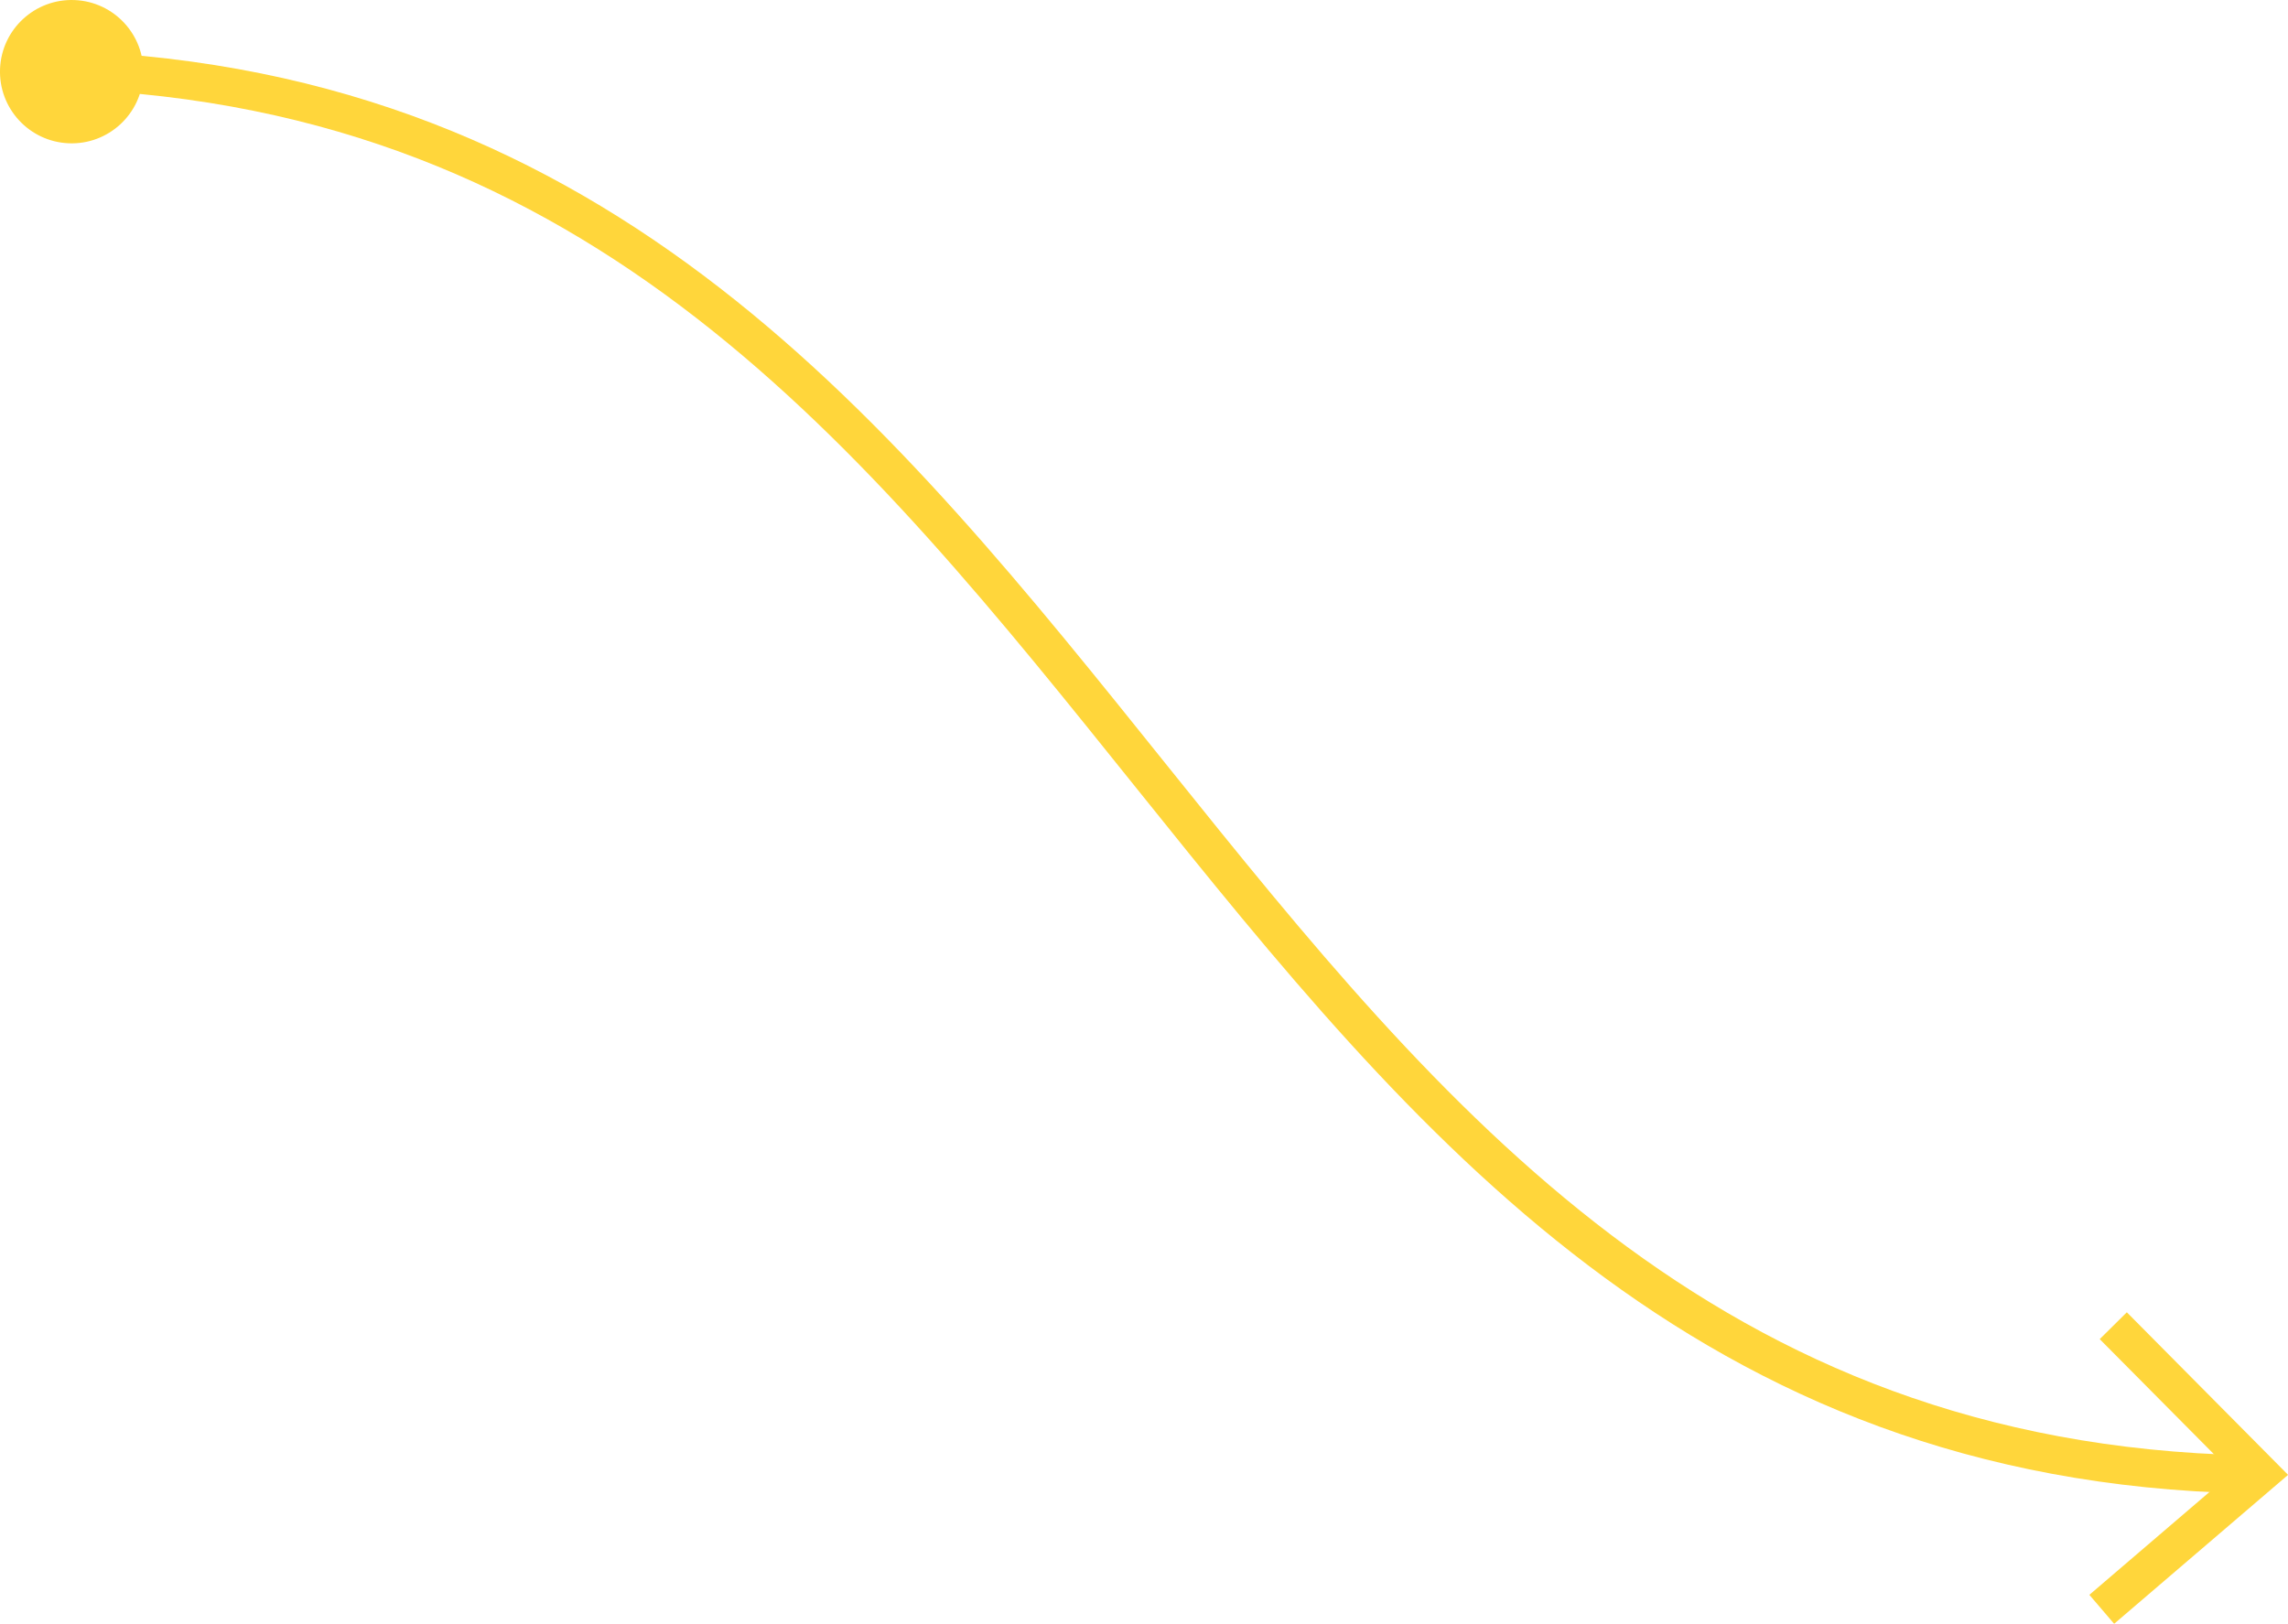
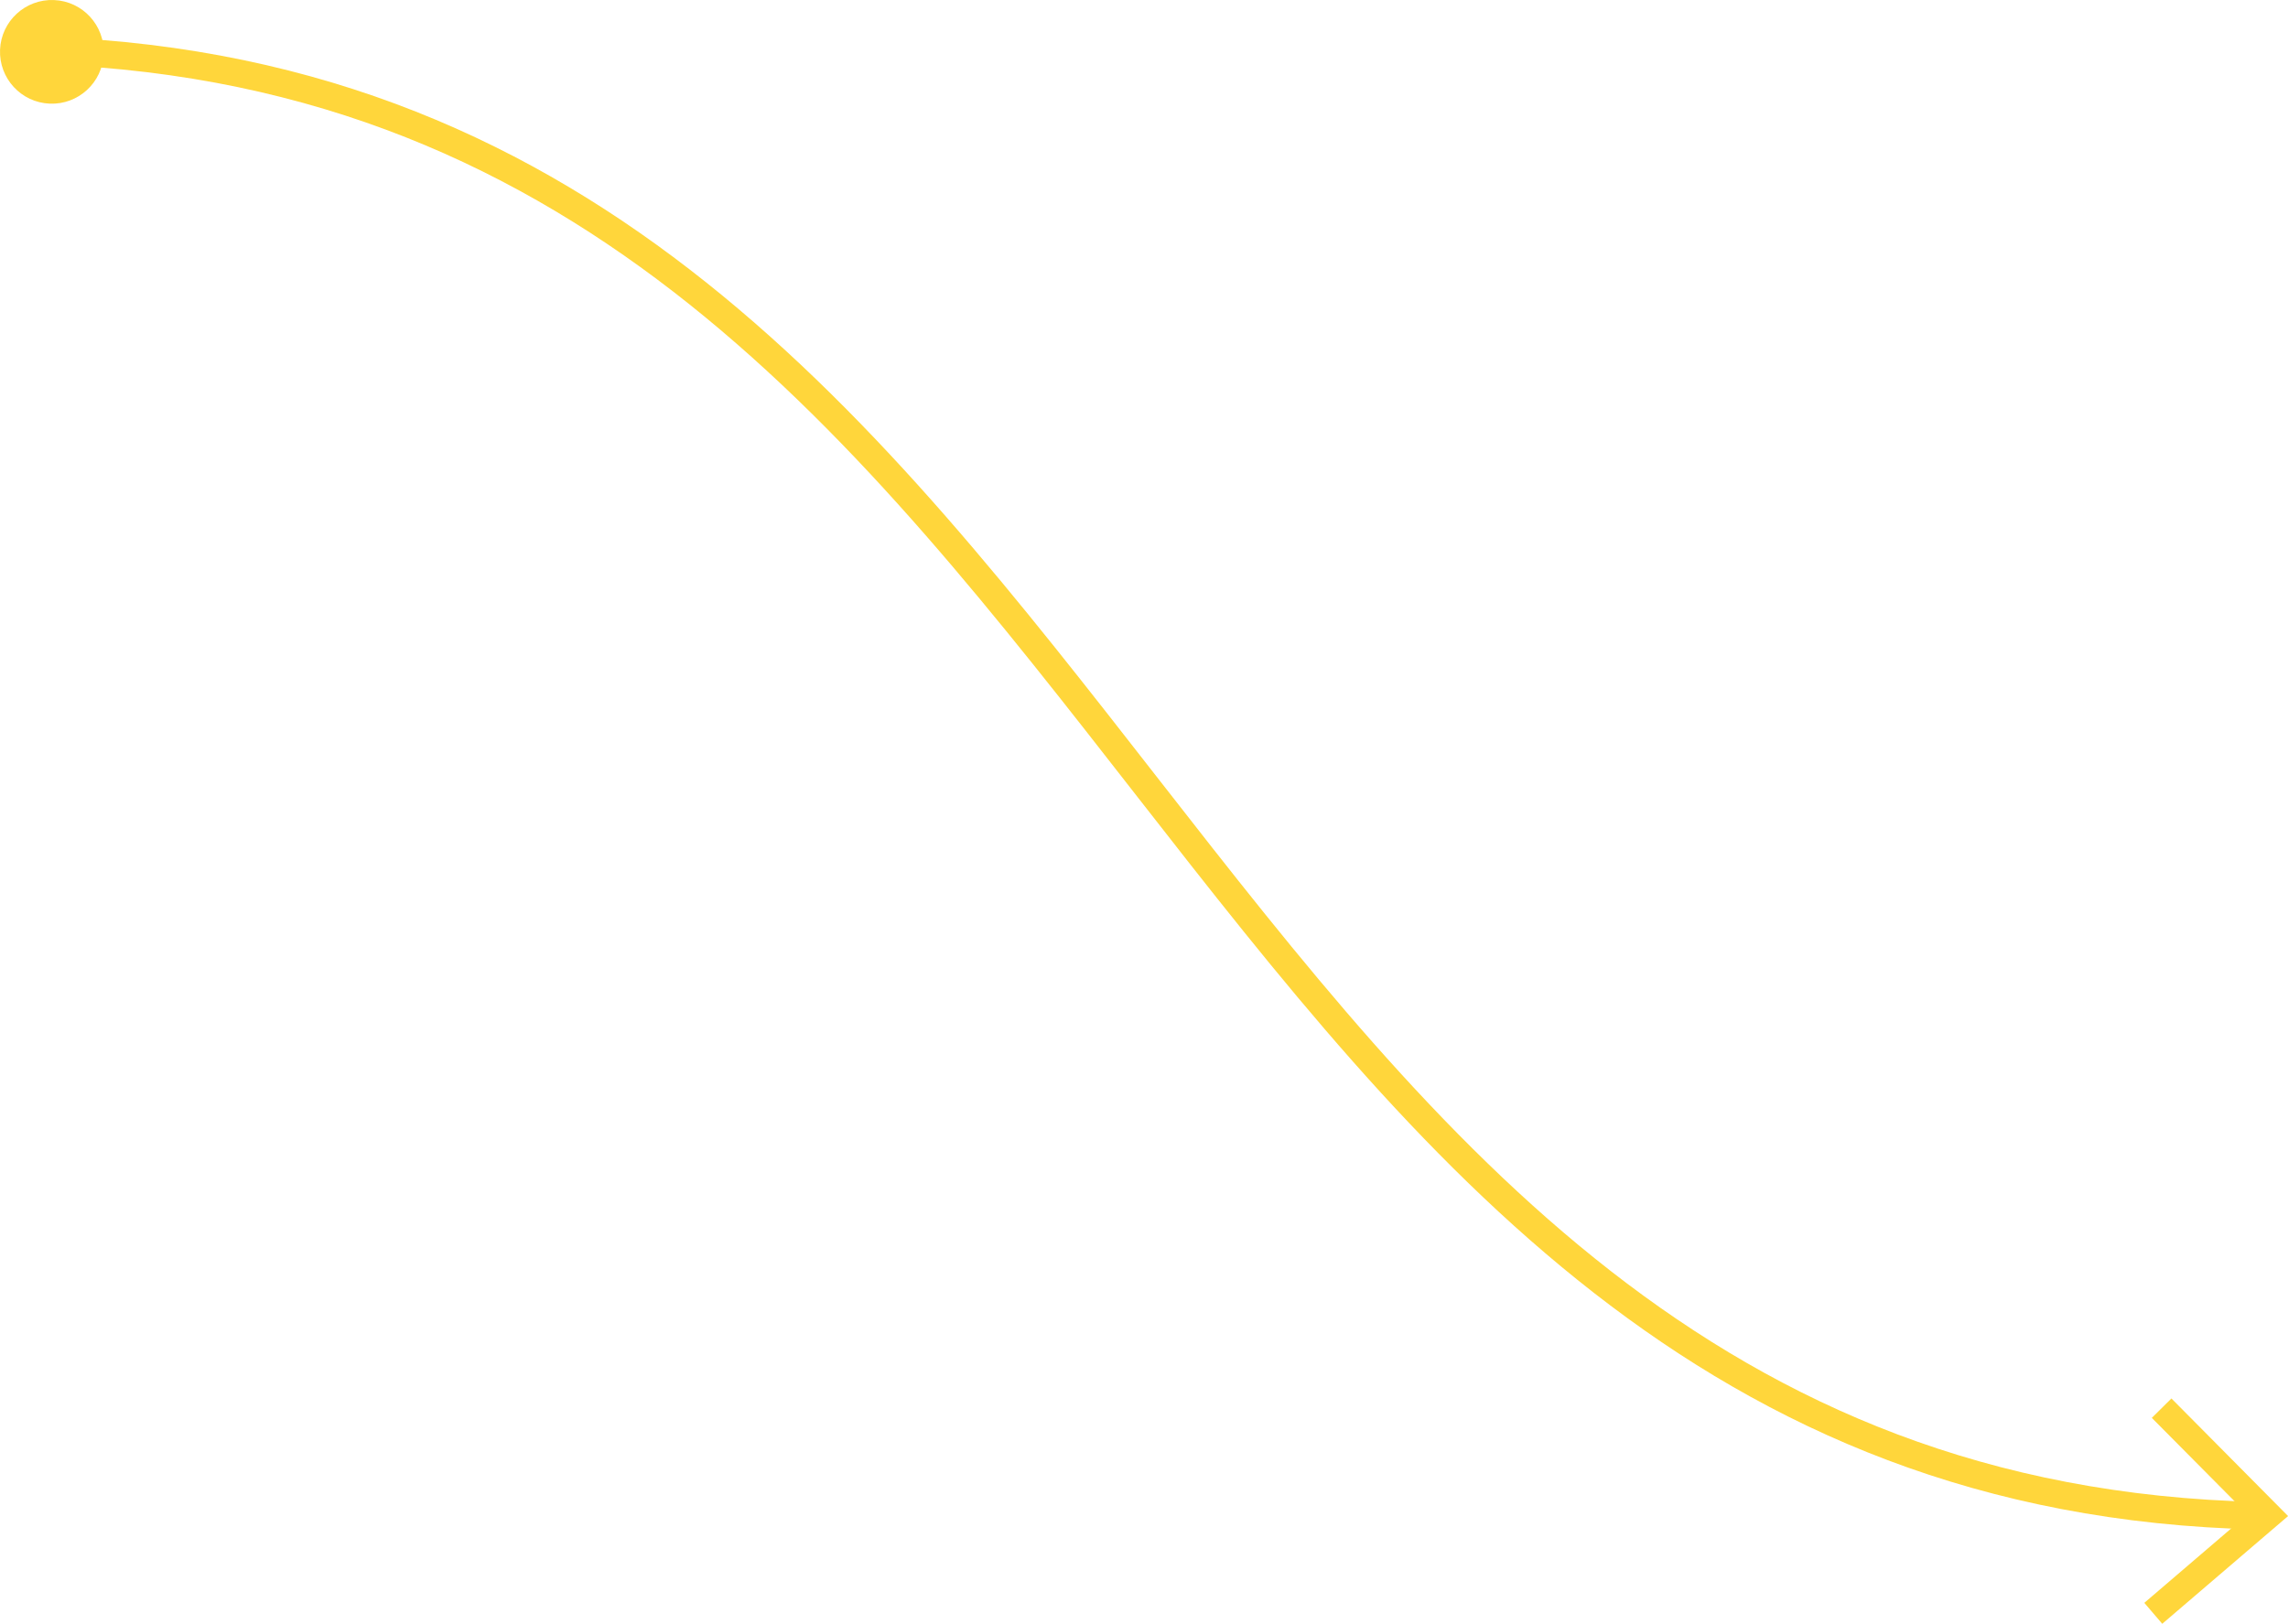
- <svg xmlns="http://www.w3.org/2000/svg" width="120" height="85.189" viewBox="0 0 120 85.189">
-   <defs>
-     <style>.a{fill:none;stroke:#ffd63b;stroke-miterlimit:10;stroke-width:2px;}.b{fill:#ffd63b;}</style>
-   </defs>
-   <g transform="translate(-1104.632 -493.223)">
-     <path class="a" d="M1108.206,496.9c56.133,2.066,57.469,72.414,114.25,73.672" />
-     <path class="b" d="M1108.239,500.74a3.76,3.76,0,1,1,3.909-3.6A3.761,3.761,0,0,1,1108.239,500.74Z" />
-     <path class="b" d="M1261.4,610.987l-1.3-1.519,7.489-6.415-6.946-7,1.422-1.408,8.458,8.529Z" transform="translate(-45.886 -32.575)" />
+ <svg xmlns="http://www.w3.org/2000/svg" width="165.886" height="117.764" viewBox="0 0 165.886 117.764">
+   <g transform="translate(-1104.631 -493.223)">
+     <path d="M1108.206,496.9c78.677,2.98,80.55,104.432,160.136,106.247" fill="none" stroke="#ffd63b" stroke-miterlimit="10" stroke-width="2" />
+     <path d="M1108.239,500.74a3.76,3.76,0,1,1,3.909-3.6A3.761,3.761,0,0,1,1108.239,500.74Z" fill="#ffd63b" />
+     <path d="M1261.4,610.987l-1.3-1.519,7.489-6.415-6.946-7,1.422-1.408,8.458,8.529Z" fill="#ffd63b" />
  </g>
</svg>
